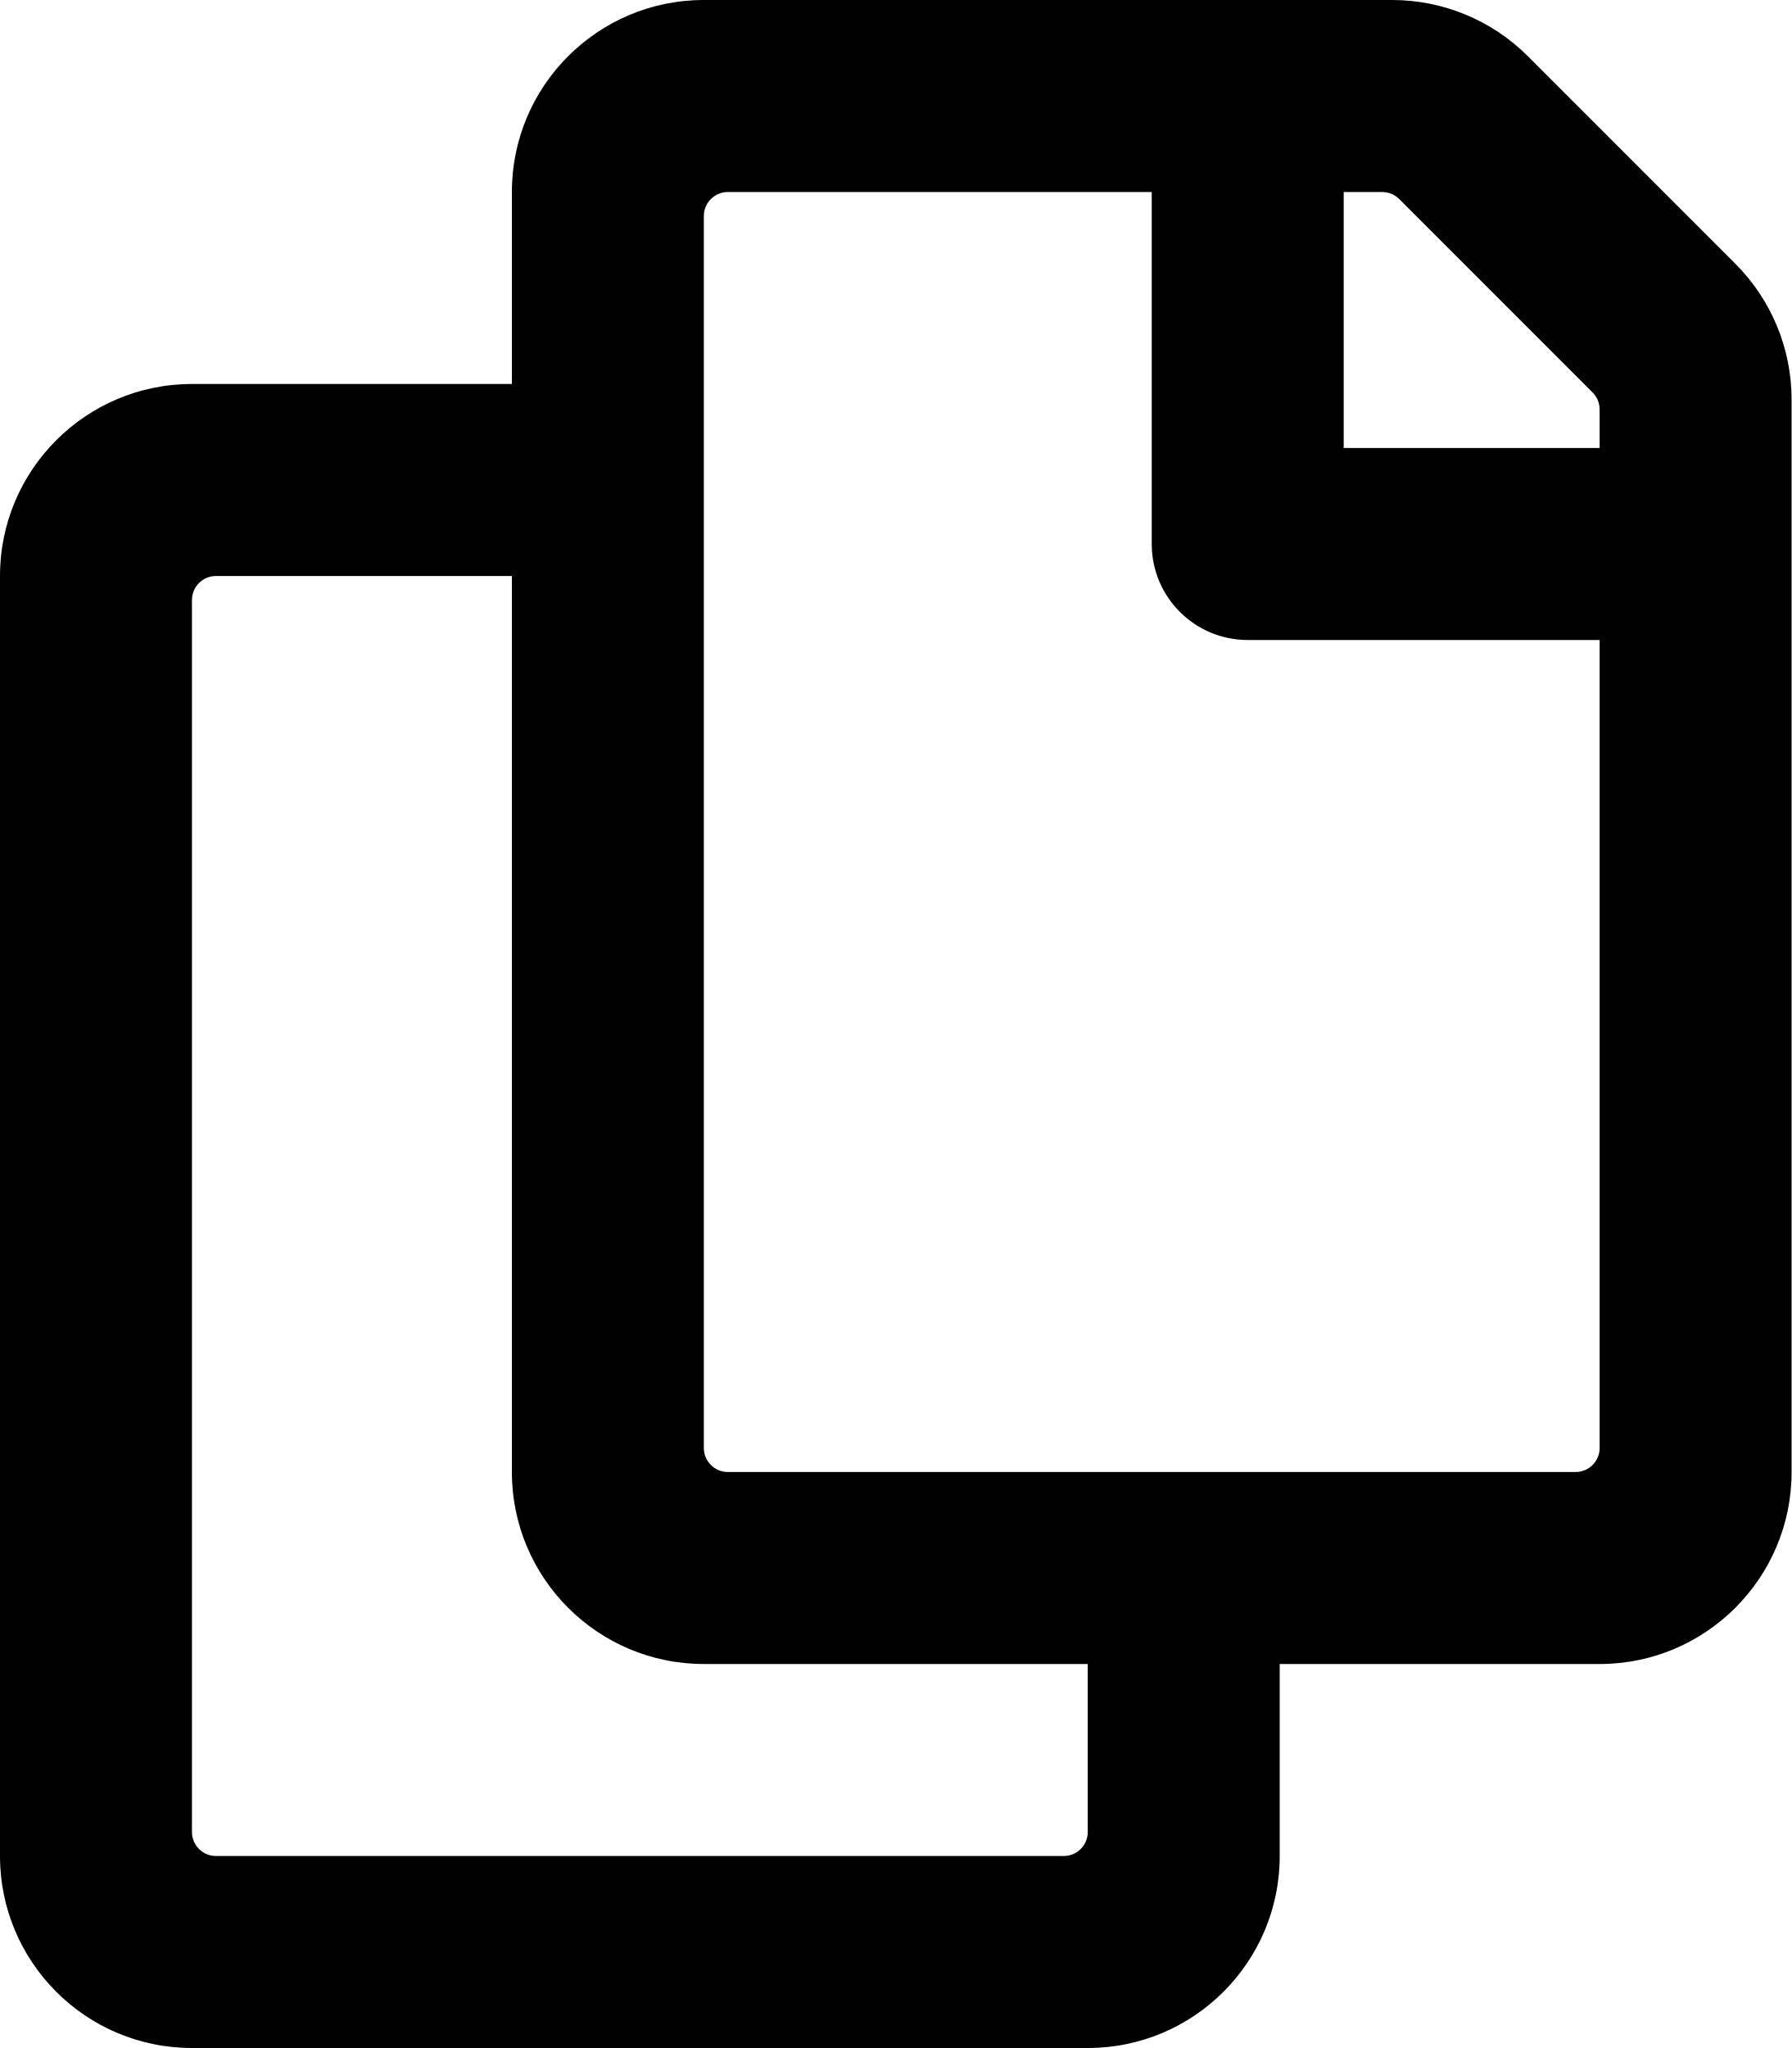
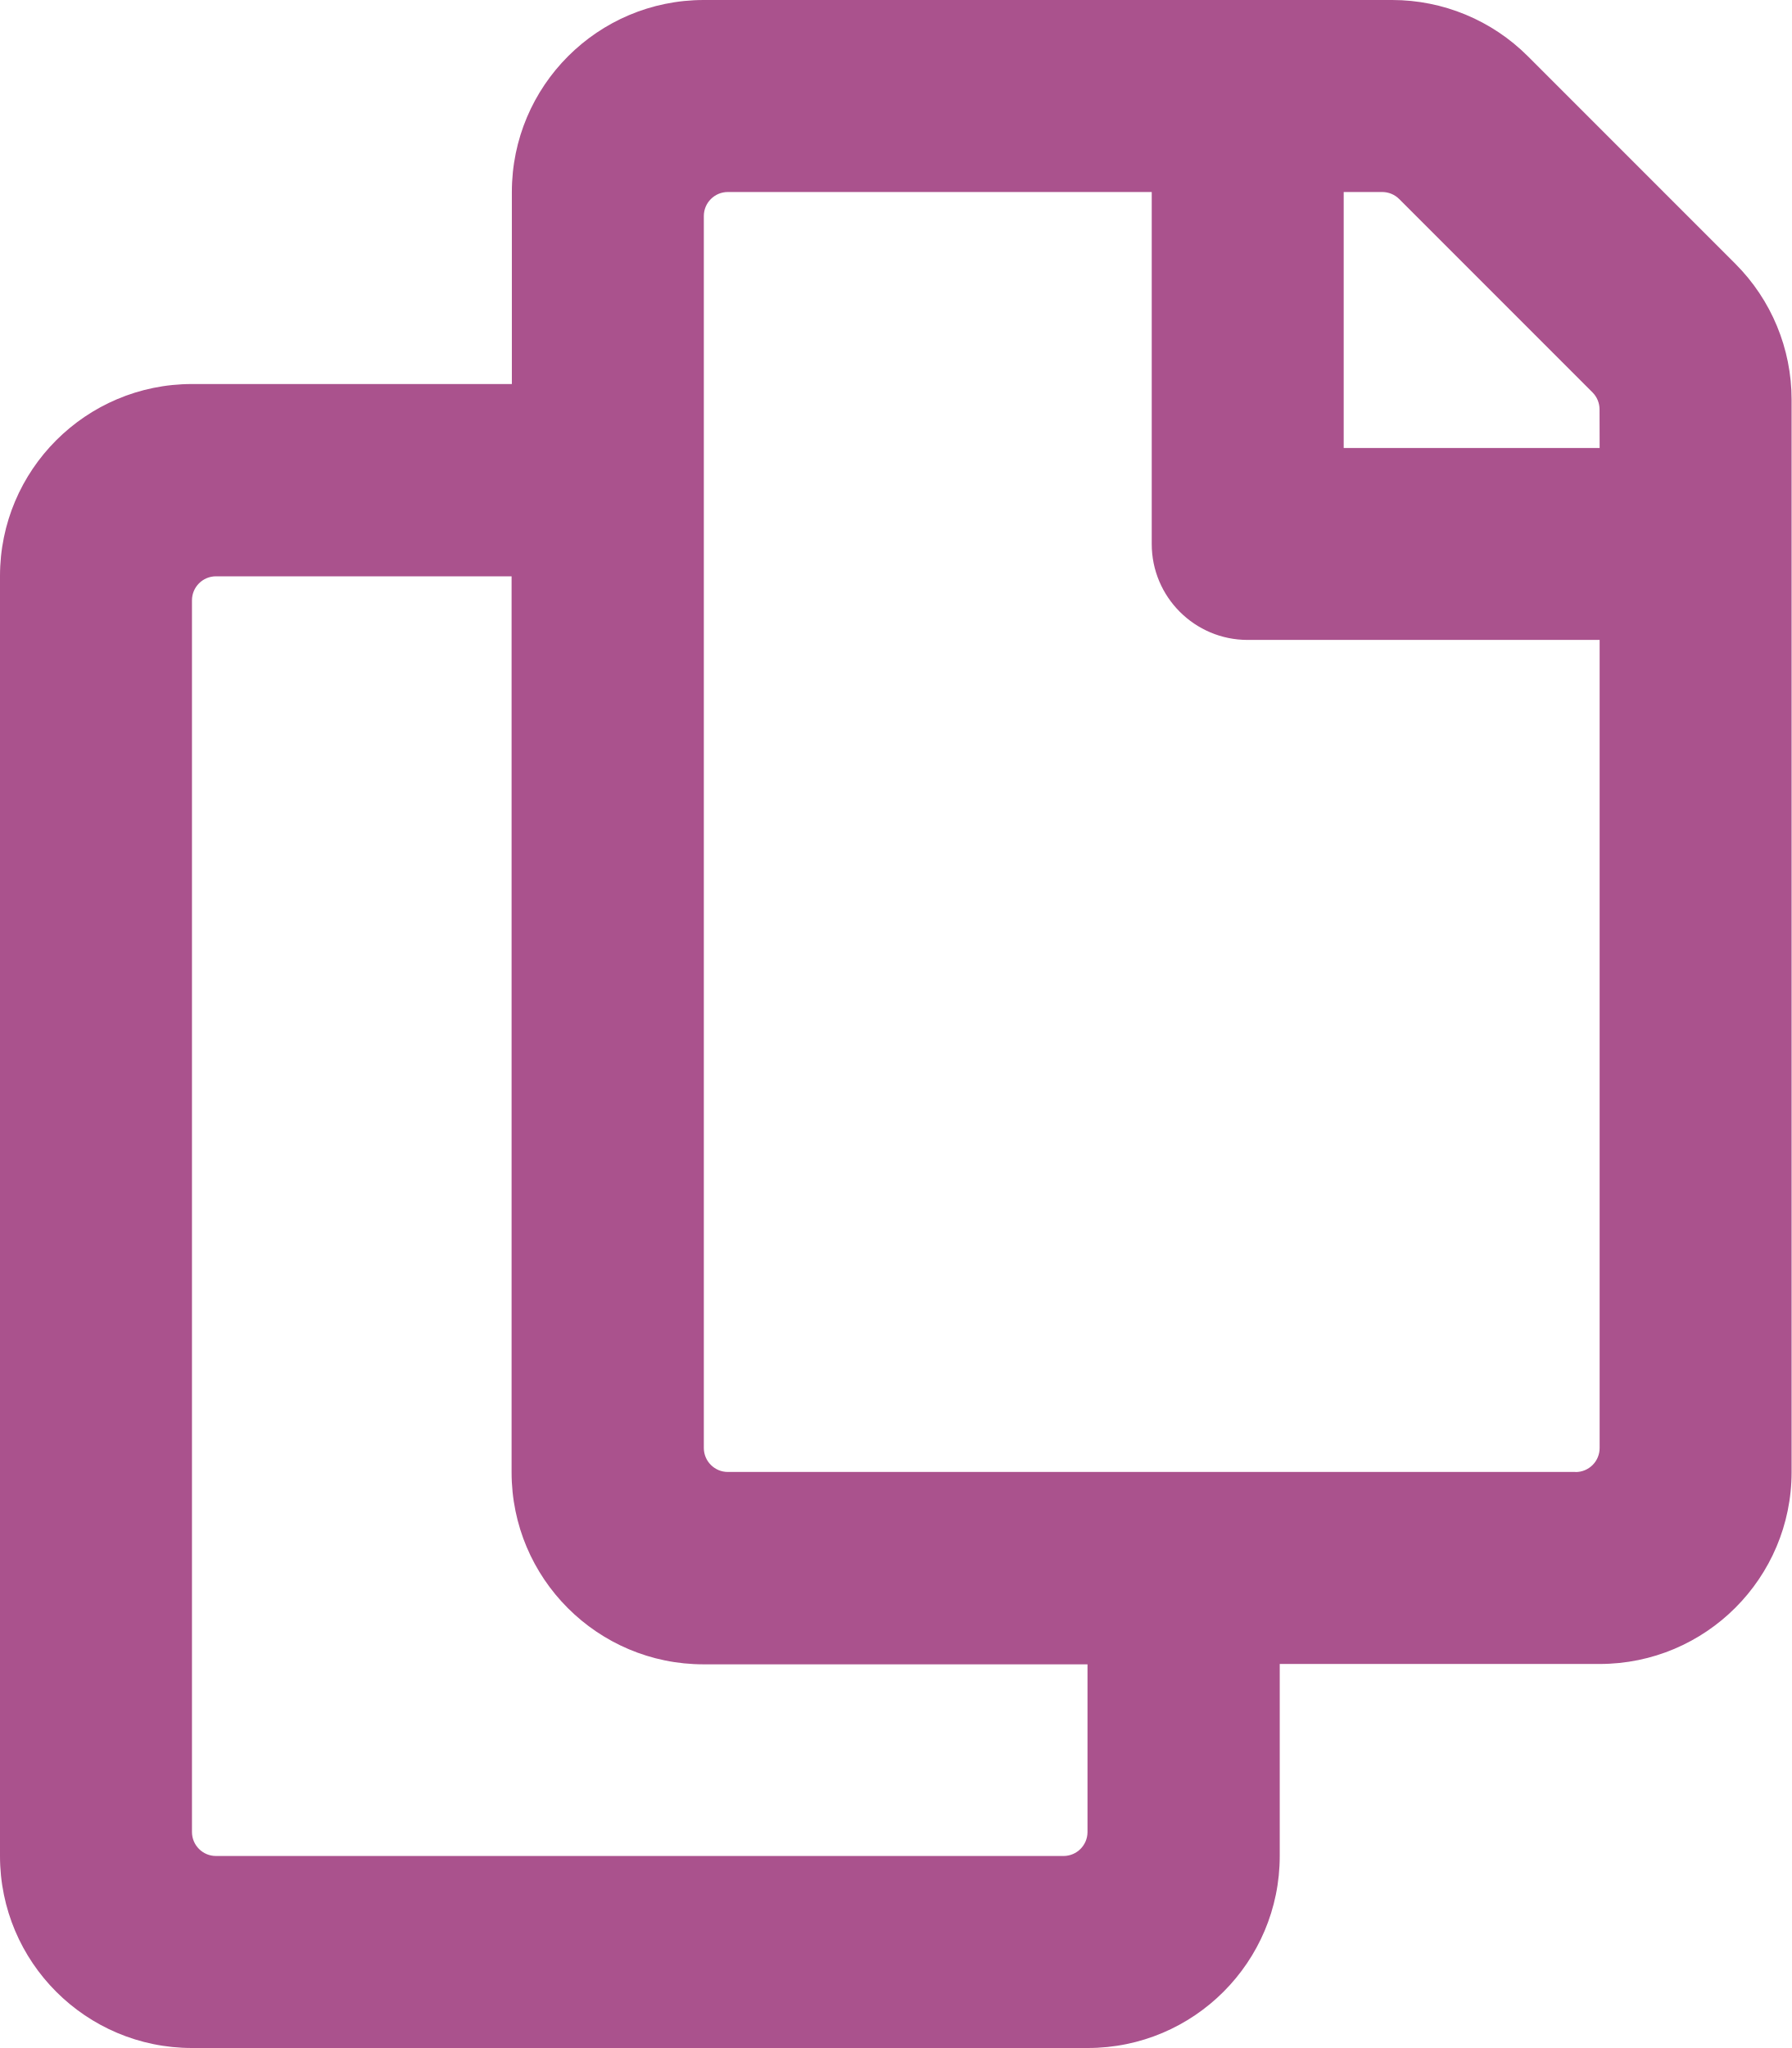
- <svg xmlns="http://www.w3.org/2000/svg" aria-hidden="true" focusable="false" data-prefix="far" data-icon="copy" class="svg-inline--fa fa-copy fa-w-14" role="img" viewBox="0 0 448 512">
-   <path fill="currentColor" d="M433.941 65.941l-51.882-51.882A48 48 0 0 0 348.118 0H176c-26.51 0-48 21.49-48 48v48H48c-26.51 0-48 21.49-48 48v320c0 26.51 21.49 48 48 48h224c26.51 0 48-21.49 48-48v-48h80c26.51 0 48-21.49 48-48V99.882a48 48 0 0 0-14.059-33.941zM266 464H54a6 6 0 0 1-6-6V150a6 6 0 0 1 6-6h74v224c0 26.51 21.49 48 48 48h96v42a6 6 0 0 1-6 6zm128-96H182a6 6 0 0 1-6-6V54a6 6 0 0 1 6-6h106v88c0 13.255 10.745 24 24 24h88v202a6 6 0 0 1-6 6zm6-256h-64V48h9.632c1.591 0 3.117.632 4.243 1.757l48.368 48.368a6 6 0 0 1 1.757 4.243V112z" />
+ <svg xmlns="http://www.w3.org/2000/svg" id="copy" width="20" height="22.857" viewBox="0 0 20 22.857">
+   <path id="Path_385" data-name="Path 385" d="M19.372,2.944,17.056.628A2.143,2.143,0,0,0,15.541,0H7.857A2.143,2.143,0,0,0,5.714,2.143V4.286H2.143A2.143,2.143,0,0,0,0,6.429V20.714a2.143,2.143,0,0,0,2.143,2.143h10a2.143,2.143,0,0,0,2.143-2.143V18.571h3.571A2.143,2.143,0,0,0,20,16.429V4.459a2.143,2.143,0,0,0-.628-1.515Zm-7.5,17.77H2.411a.268.268,0,0,1-.268-.268V6.7a.268.268,0,0,1,.268-.268h3.3v10a2.143,2.143,0,0,0,2.143,2.143h4.286v1.875A.268.268,0,0,1,11.875,20.714Zm5.714-4.286H8.125a.268.268,0,0,1-.268-.268V2.411a.268.268,0,0,1,.268-.268h4.732V6.071a1.071,1.071,0,0,0,1.071,1.071h3.929v9.018A.268.268,0,0,1,17.589,16.429ZM17.857,5H15V2.143h.43a.268.268,0,0,1,.189.078l2.159,2.159a.268.268,0,0,1,.078.189Z" fill="#aa528d" />
</svg>
